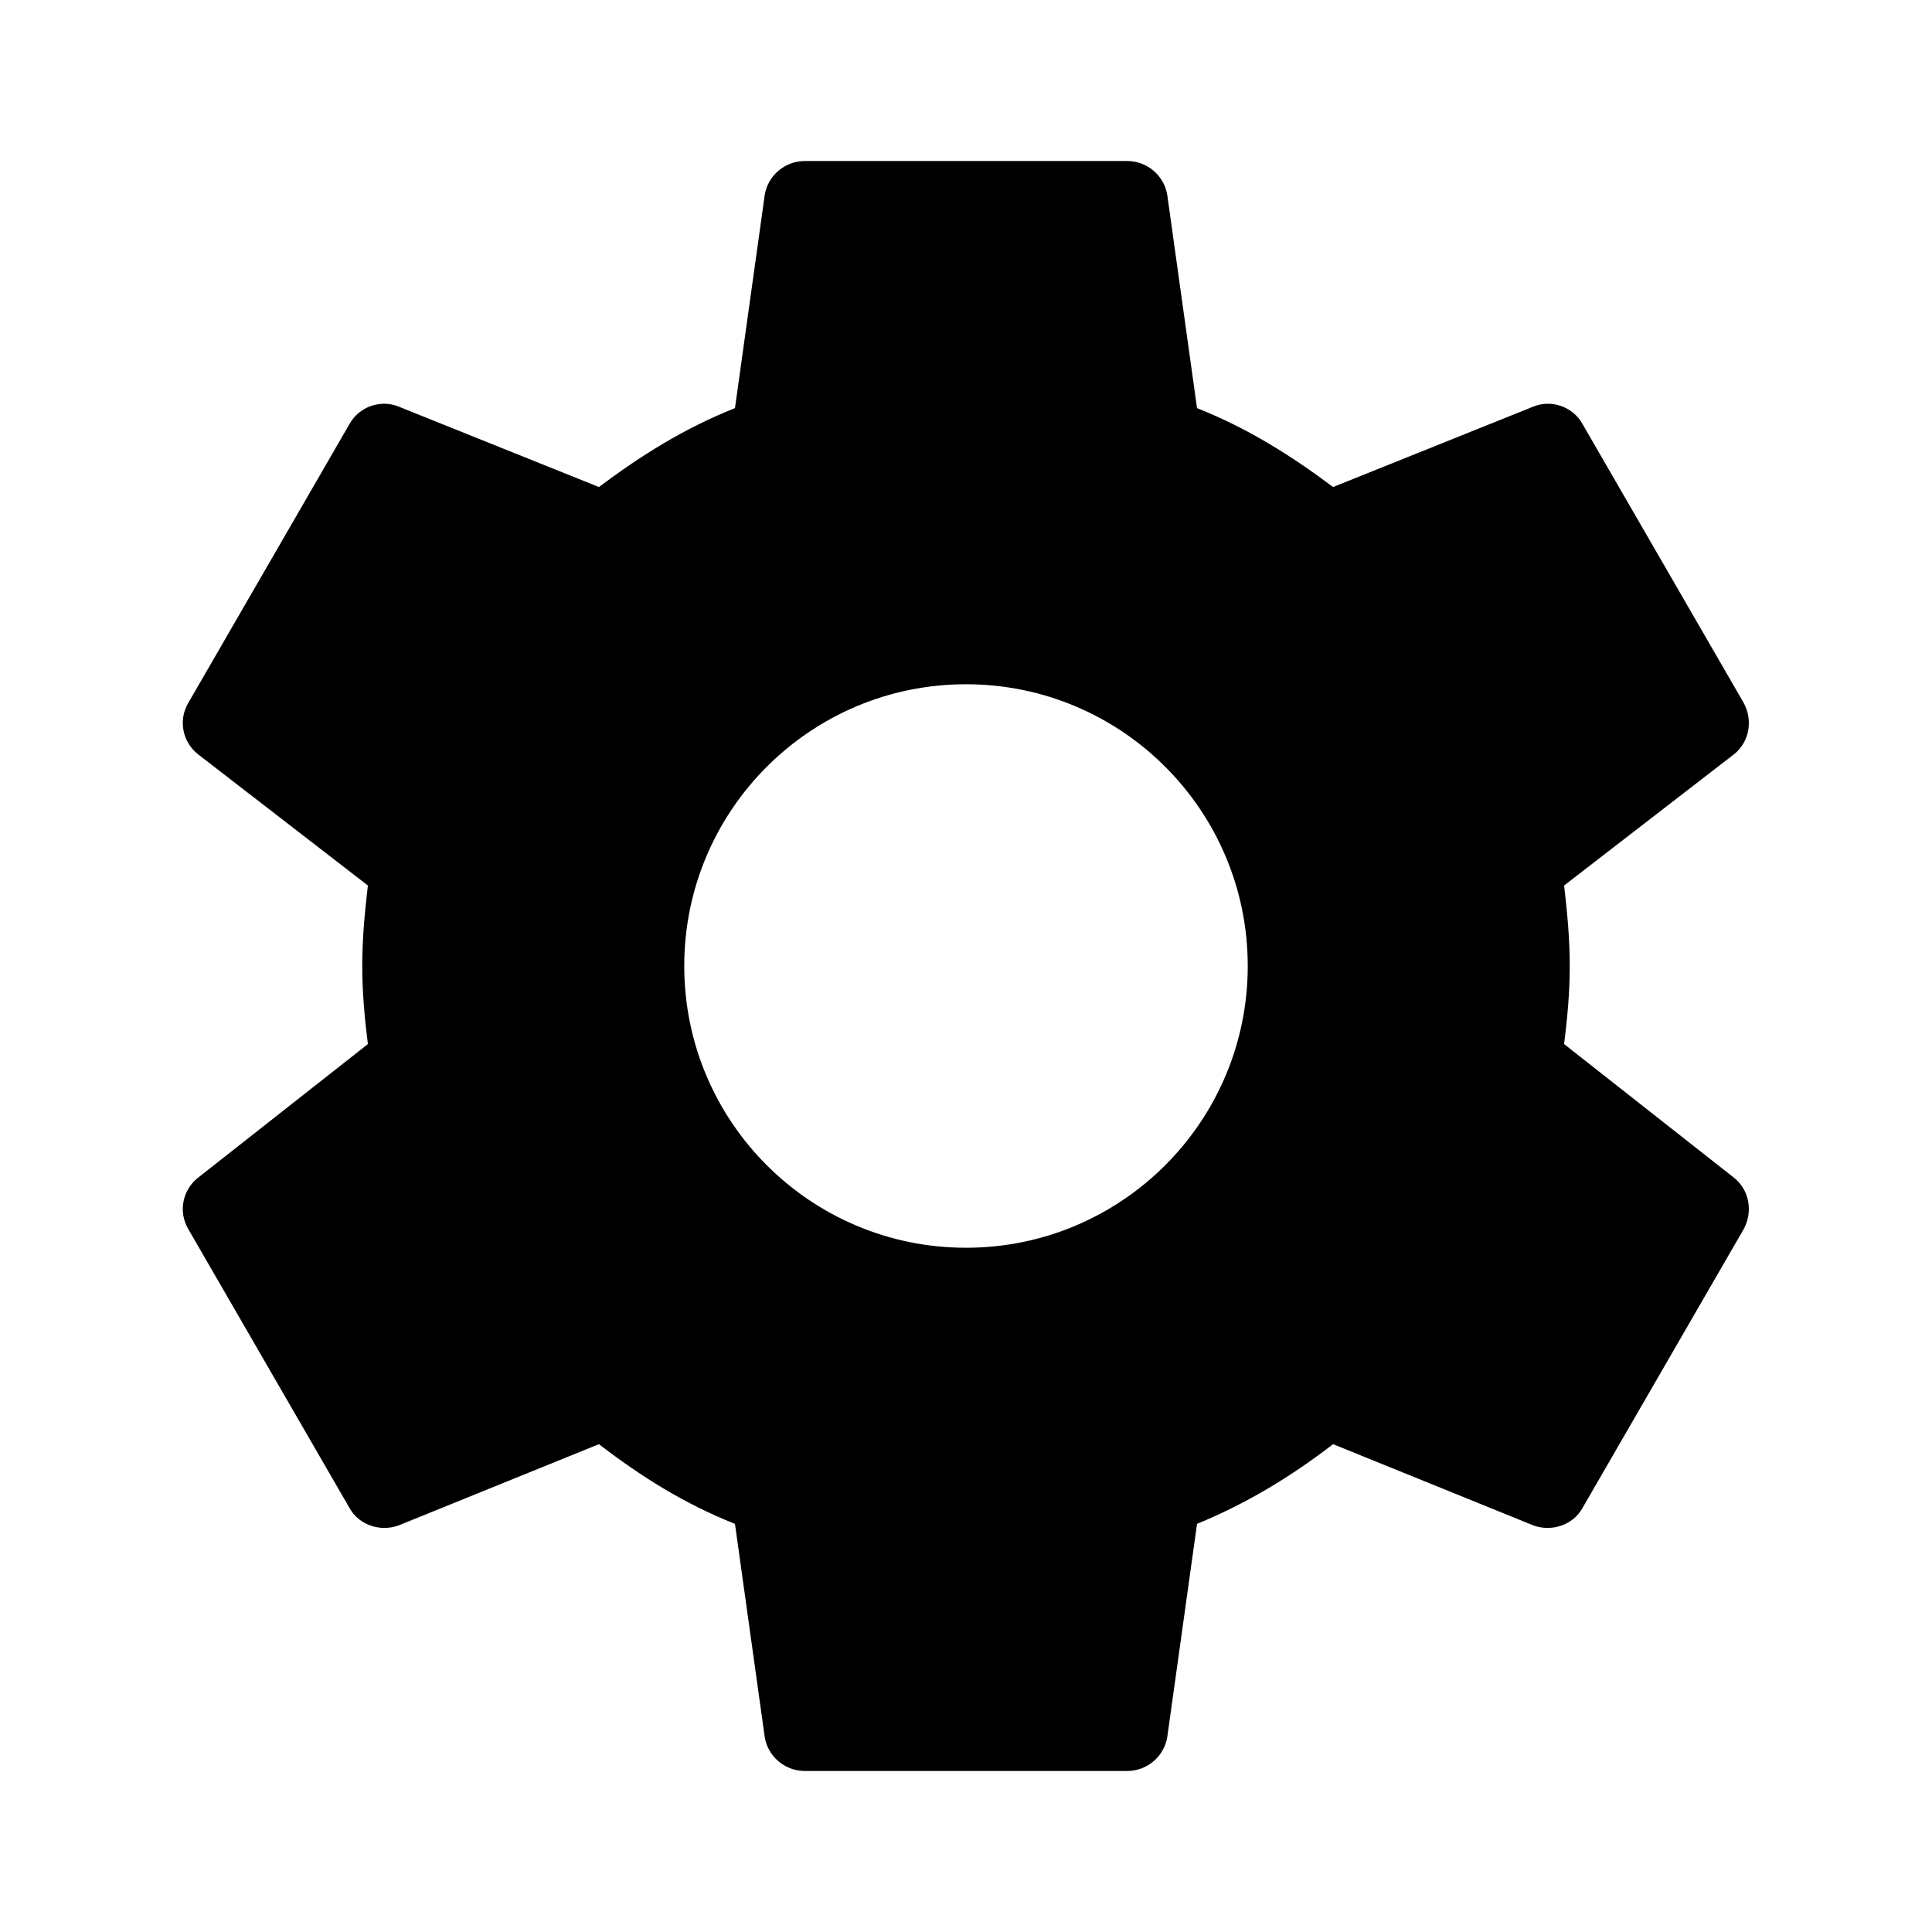
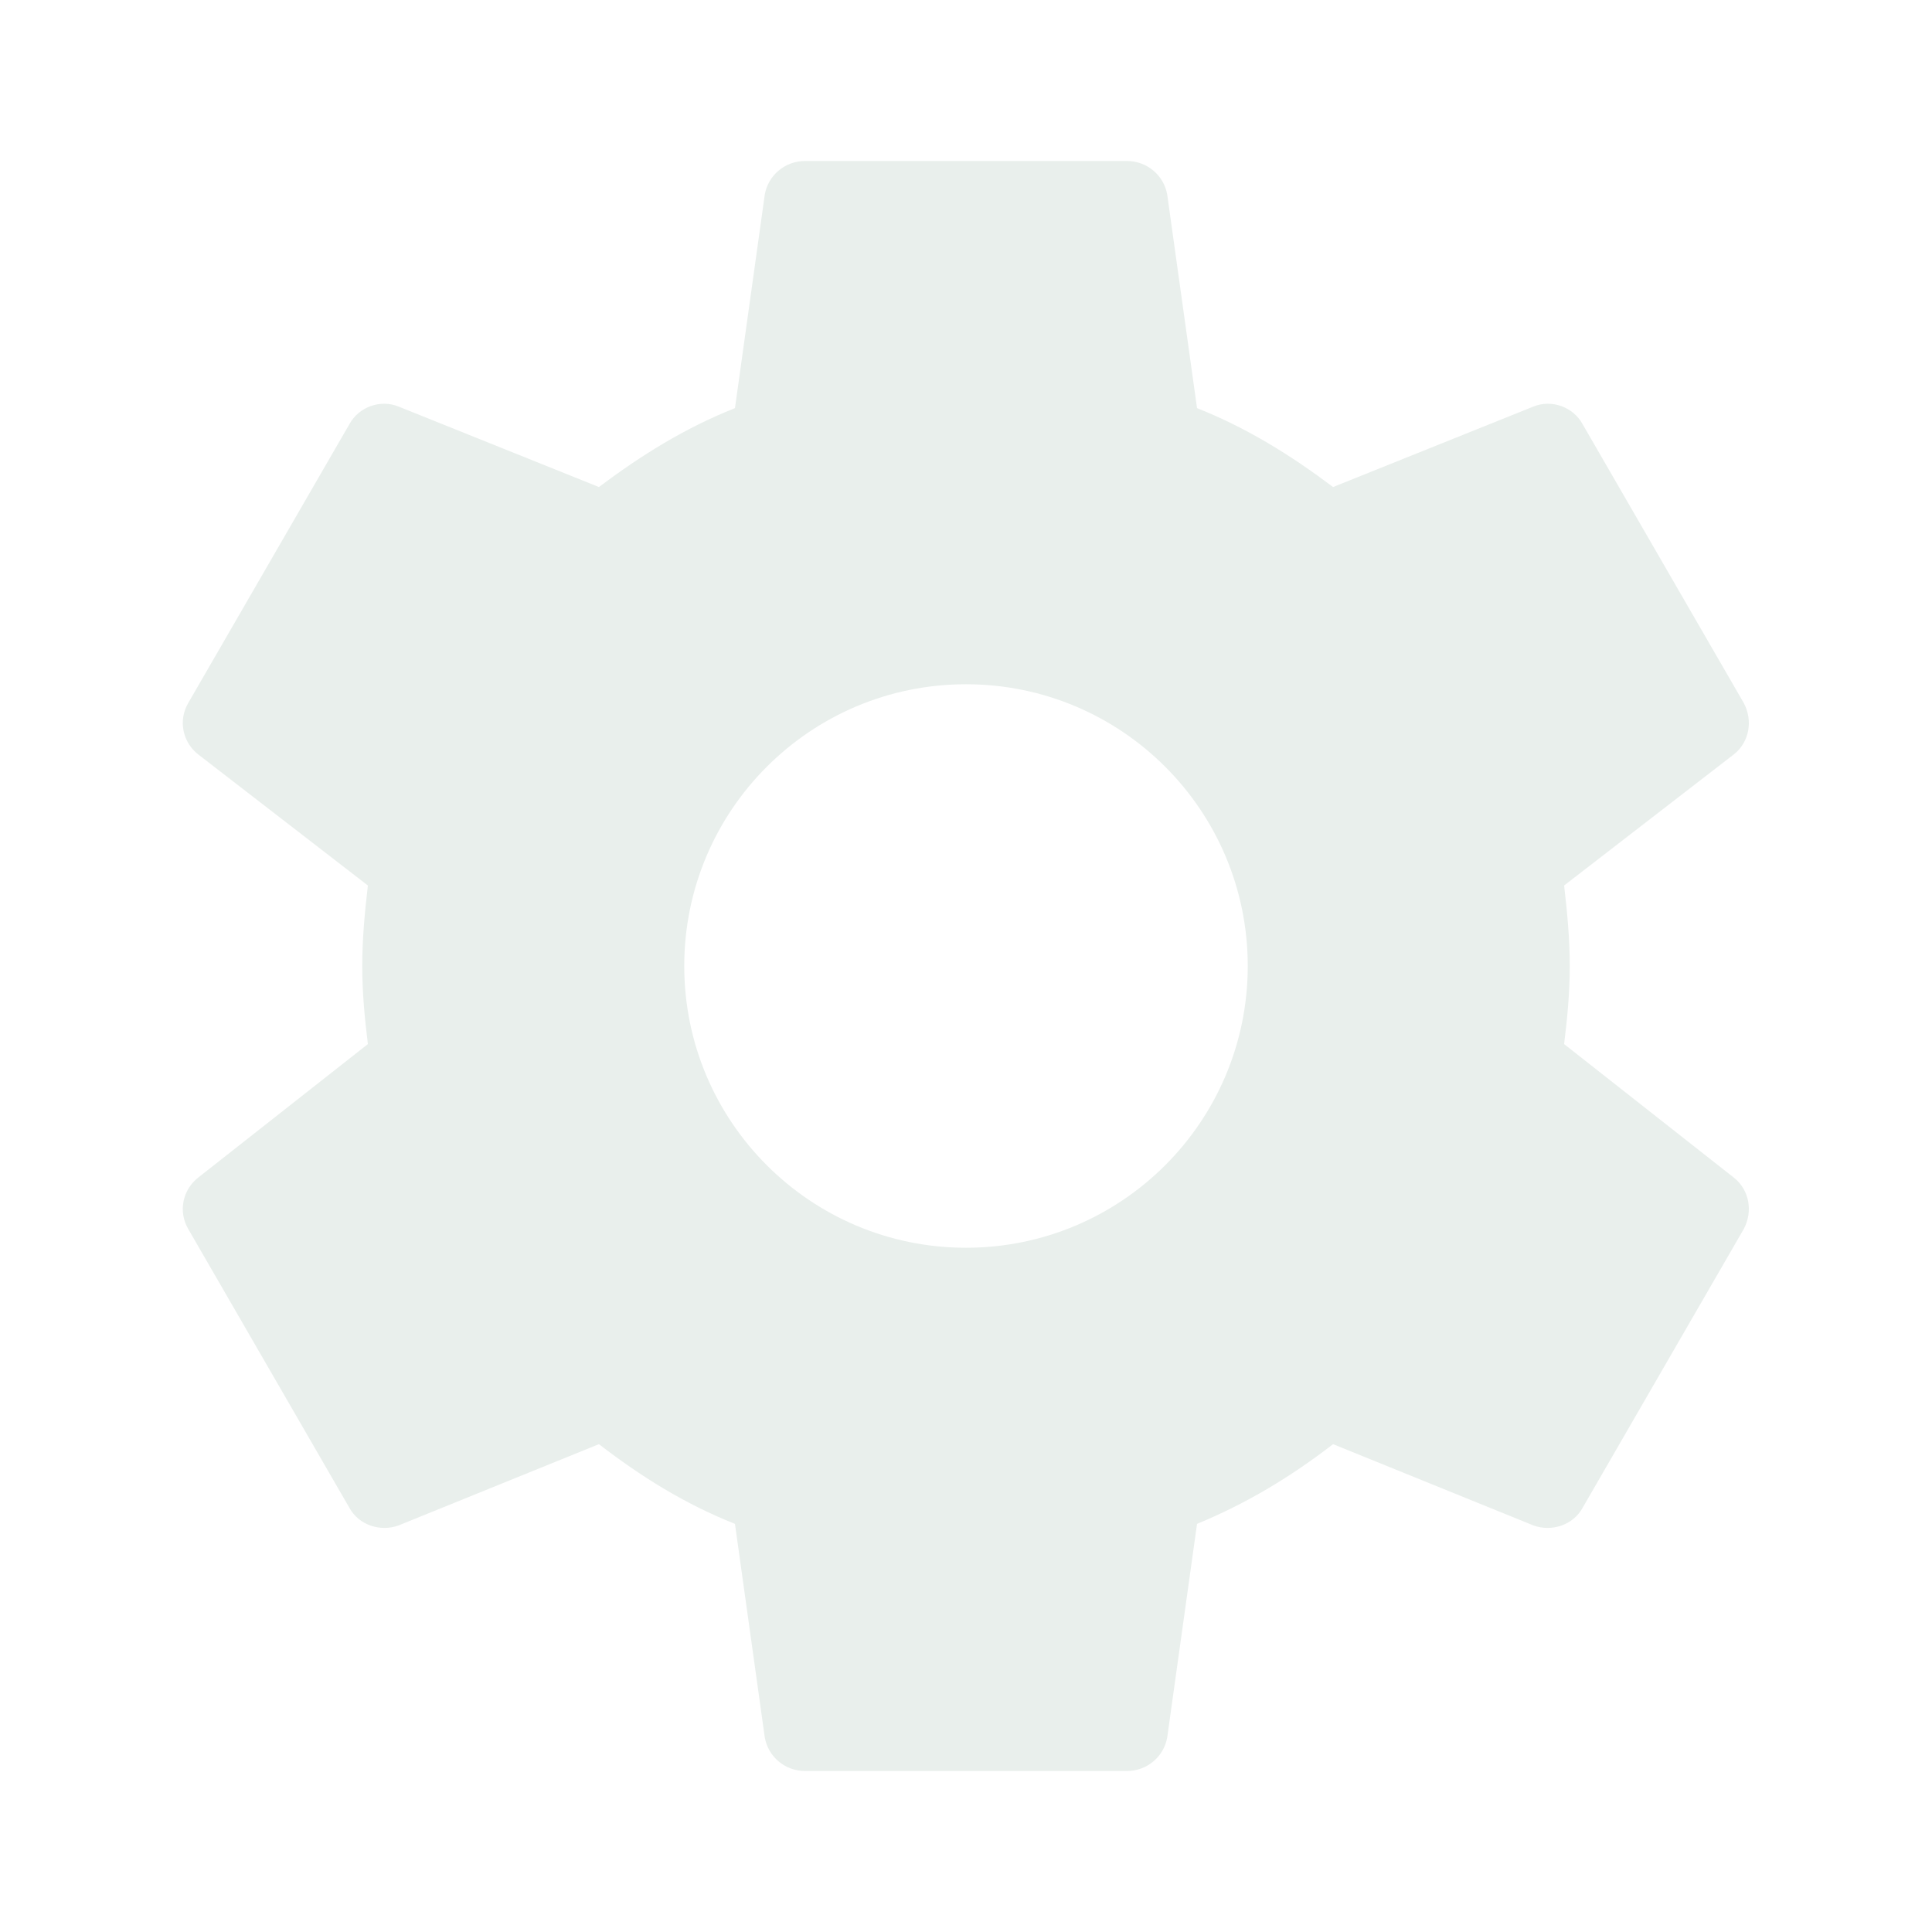
- <svg xmlns="http://www.w3.org/2000/svg" viewBox="0 0 24 24">
+ <svg xmlns="http://www.w3.org/2000/svg" viewBox="0 0 24 24" fill="#E9EFEC">
  <path d="M12,15.5A3.5,3.5 0 0,1 8.5,12A3.5,3.5 0 0,1 12,8.5A3.5,3.5 0 0,1 15.5,12A3.5,3.5 0 0,1 12,15.5M19.43,12.97C19.47,12.65 19.5,12.33 19.5,12C19.5,11.67 19.47,11.34 19.43,11L21.54,9.37C21.73,9.22 21.78,8.95 21.66,8.73L19.66,5.27C19.54,5.05 19.27,4.96 19.05,5.05L16.56,6.05C16.04,5.66 15.5,5.32 14.87,5.07L14.5,2.42C14.46,2.18 14.25,2 14,2H10C9.75,2 9.54,2.18 9.5,2.42L9.13,5.07C8.5,5.32 7.96,5.66 7.44,6.05L4.95,5.05C4.73,4.96 4.46,5.05 4.34,5.27L2.34,8.73C2.21,8.95 2.27,9.22 2.46,9.37L4.57,11C4.53,11.34 4.5,11.67 4.5,12C4.5,12.33 4.53,12.65 4.57,12.97L2.46,14.63C2.27,14.78 2.21,15.05 2.34,15.27L4.34,18.73C4.46,18.95 4.73,19.03 4.95,18.95L7.44,17.94C7.96,18.34 8.5,18.68 9.13,18.93L9.5,21.58C9.54,21.82 9.75,22 10,22H14C14.25,22 14.46,21.82 14.5,21.58L14.87,18.93C15.5,18.67 16.04,18.34 16.56,17.94L19.05,18.95C19.27,19.03 19.54,18.95 19.66,18.73L21.66,15.27C21.78,15.05 21.73,14.78 21.54,14.63L19.43,12.97Z" />
</svg>
